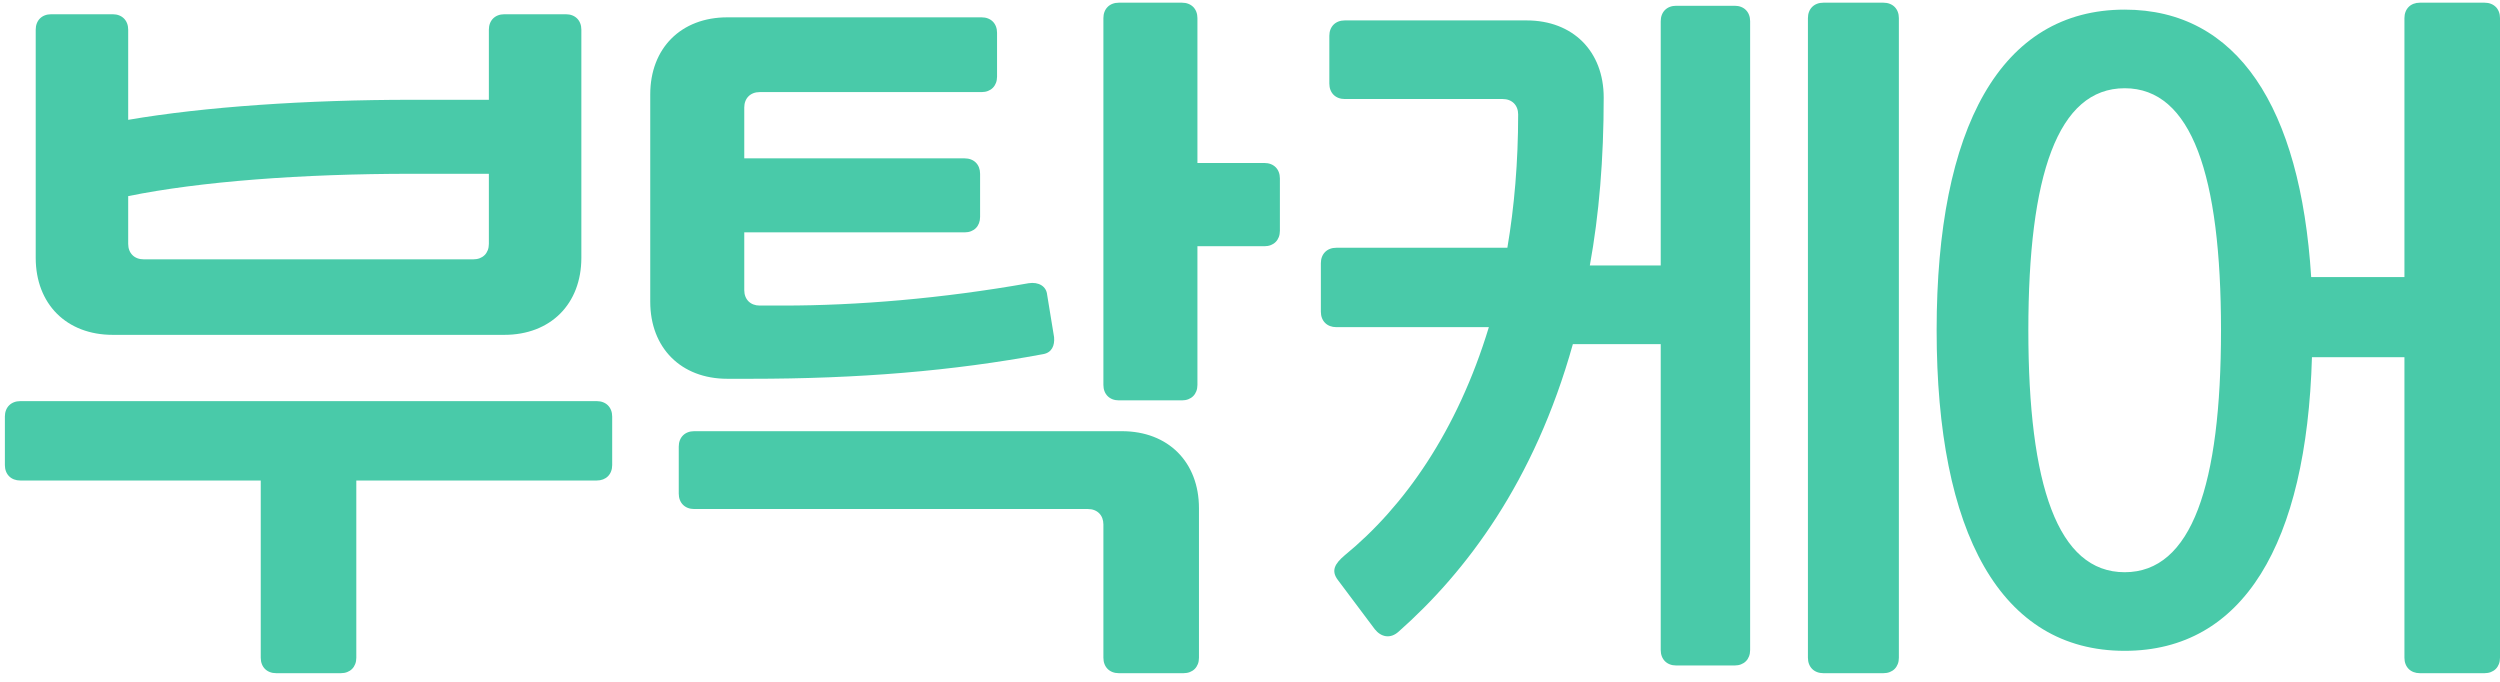
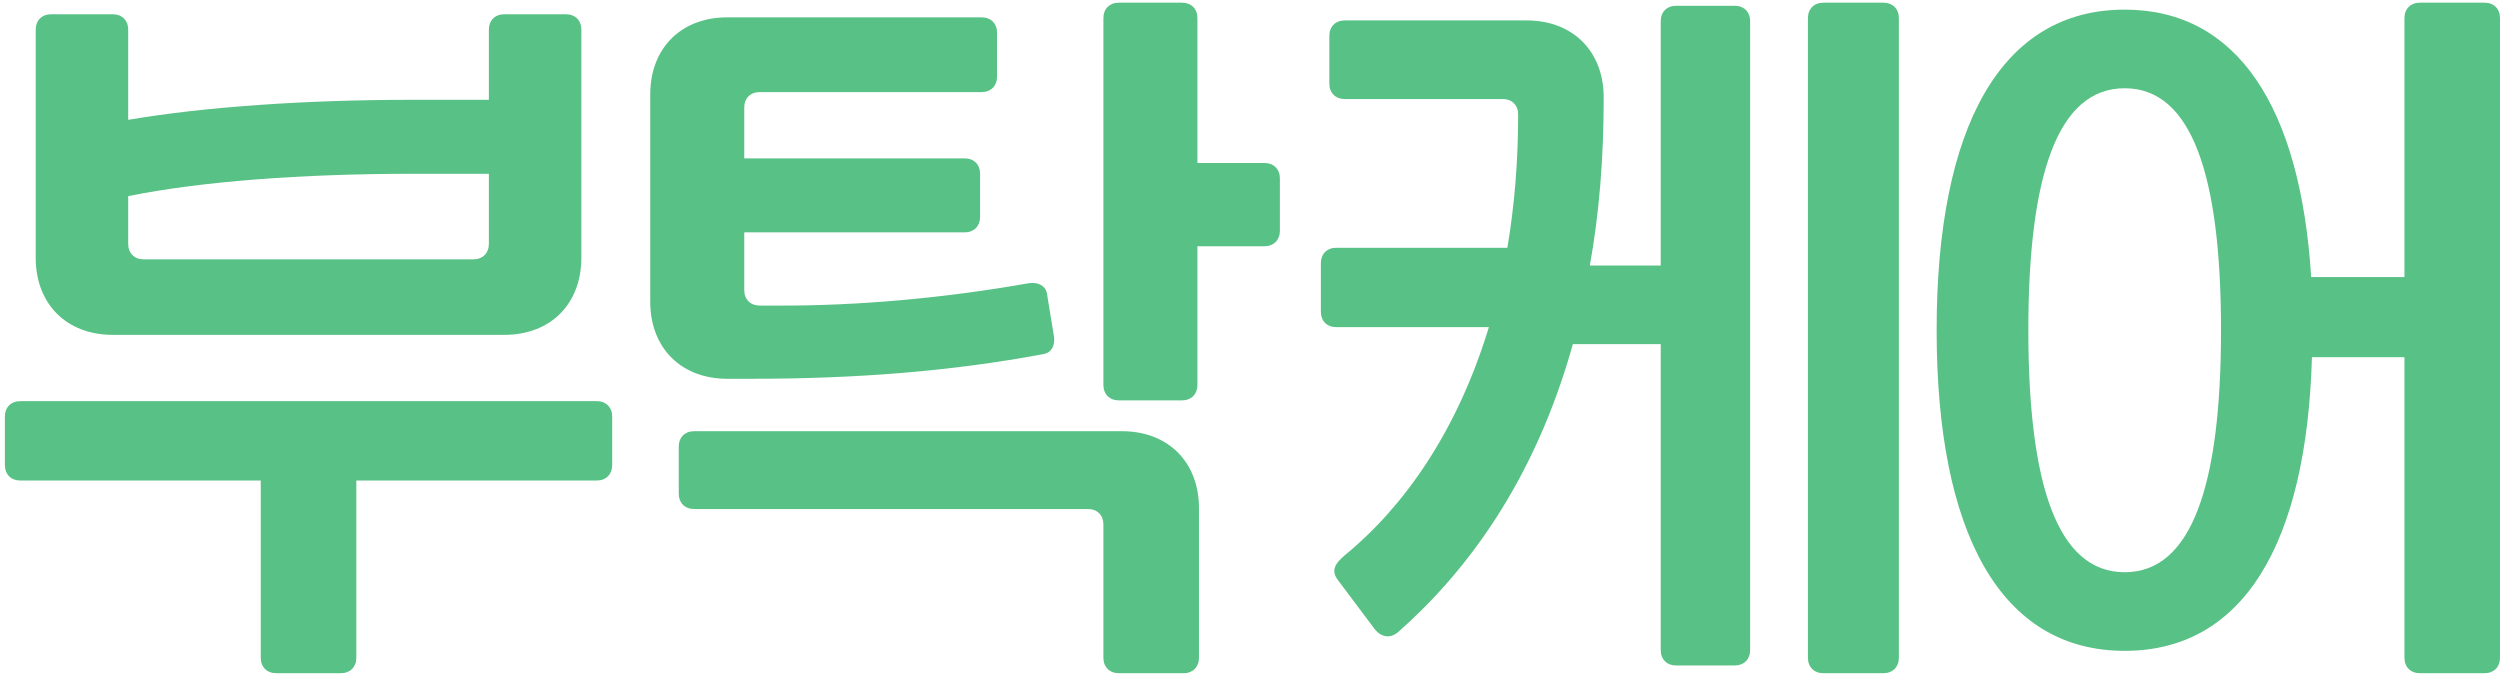
<svg xmlns="http://www.w3.org/2000/svg" width="275" height="75" viewBox="0 0 275 75" fill="none">
-   <path d="M65.644 44.124C66.661 44.124 67.34 44.803 67.34 45.82V51.161C67.34 52.178 66.661 52.856 65.644 52.856H39.194V72.354C39.194 73.372 38.516 74.05 37.499 74.05H30.378C29.36 74.05 28.682 73.372 28.682 72.354V52.856H2.233C1.215 52.856 0.537 52.178 0.537 51.161V45.82C0.537 44.803 1.215 44.124 2.233 44.124H65.644ZM12.406 36.834C7.319 36.834 3.928 33.443 3.928 28.356V3.263C3.928 2.246 4.606 1.568 5.624 1.568H12.406C13.423 1.568 14.101 2.246 14.101 3.263V13.182C22.494 11.741 33.769 10.977 45.298 10.977H53.776V3.263C53.776 2.246 54.454 1.568 55.471 1.568H62.253C63.27 1.568 63.949 2.246 63.949 3.263V28.356C63.949 33.443 60.558 36.834 55.471 36.834H12.406ZM14.101 26.83C14.101 27.848 14.779 28.526 15.797 28.526H52.08C53.097 28.526 53.776 27.848 53.776 26.83V19.116H45.298C33.175 19.116 21.985 19.964 14.101 21.574V26.83Z" fill="#49CAA9" />
-   <path d="M81.869 31.917C81.869 32.934 82.547 33.612 83.565 33.612H86.193C94.246 33.612 103.571 32.849 113.151 31.154C114.253 30.984 115.101 31.493 115.186 32.425L115.949 37.088C116.033 38.021 115.694 38.784 114.762 38.953C104.758 40.818 94.416 41.666 82.547 41.666H80.004C74.918 41.666 71.527 38.275 71.527 33.188V10.384C71.527 5.298 74.918 1.907 80.004 1.907H107.98C108.997 1.907 109.675 2.585 109.675 3.602V8.434C109.675 9.452 108.997 10.13 107.98 10.13H83.565C82.547 10.13 81.869 10.808 81.869 11.825V17.42H106.115C107.132 17.42 107.81 18.099 107.81 19.116V23.863C107.81 24.881 107.132 25.559 106.115 25.559H81.869V31.917ZM121.374 1.991C121.374 0.974 122.052 0.296 123.07 0.296H130.021C131.039 0.296 131.717 0.974 131.717 1.991V17.929H139.092C140.109 17.929 140.788 18.607 140.788 19.625V25.389C140.788 26.407 140.109 27.085 139.092 27.085H131.717V42.344C131.717 43.361 131.039 44.04 130.021 44.04H123.07C122.052 44.04 121.374 43.361 121.374 42.344V1.991ZM123.07 74.05C122.052 74.05 121.374 73.372 121.374 72.354V57.688C121.374 56.671 120.696 55.993 119.679 55.993H76.359C75.341 55.993 74.663 55.315 74.663 54.297V49.126C74.663 48.109 75.341 47.431 76.359 47.431H123.409C128.495 47.431 131.886 50.822 131.886 55.908V72.354C131.886 73.372 131.208 74.05 130.191 74.05H123.07Z" fill="#49CAA9" />
-   <path d="M233.715 71.591C220.066 71.591 213.03 58.621 213.03 36.325C213.03 14.029 220.066 1.059 233.715 1.059C246.092 1.059 253.043 11.741 254.23 30.476H264.488V1.991C264.488 0.974 265.166 0.296 266.183 0.296H273.304C274.322 0.296 275 0.974 275 1.991V72.354C275 73.372 274.322 74.05 273.304 74.05H266.183C265.166 74.05 264.488 73.372 264.488 72.354V39.292H254.315C253.721 59.808 246.77 71.591 233.715 71.591ZM233.715 62.944C241.09 62.944 244.311 53.365 244.311 36.325C244.311 19.285 241.09 9.706 233.715 9.706C226.339 9.706 223.118 19.285 223.118 36.325C223.118 53.365 226.339 62.944 233.715 62.944Z" fill="#49CAA9" />
-   <path d="M182.68 2.33C182.68 1.313 183.358 0.635 184.376 0.635H190.819C191.836 0.635 192.514 1.313 192.514 2.33V71.507C192.514 72.524 191.836 73.202 190.819 73.202H184.376C183.358 73.202 182.68 72.524 182.68 71.507V37.851H173.016C168.777 53.026 161.232 62.944 153.857 69.472C152.924 70.32 151.907 70.066 151.229 69.218L147.16 63.792C146.397 62.775 146.821 62.012 147.923 61.079C154.45 55.739 160.3 47.431 163.775 35.986H146.99C145.973 35.986 145.295 35.308 145.295 34.291V28.95C145.295 27.933 145.973 27.254 146.99 27.254H165.81C166.573 22.761 166.997 17.844 166.997 12.588C166.997 11.571 166.319 10.893 165.301 10.893H147.923C146.905 10.893 146.227 10.214 146.227 9.197V3.941C146.227 2.924 146.905 2.246 147.923 2.246H167.929C173.016 2.246 176.407 5.637 176.407 10.723C176.407 17.505 175.898 23.609 174.881 29.204H182.68V2.33ZM198.872 1.991C198.872 0.974 199.55 0.296 200.568 0.296H207.18C208.197 0.296 208.876 0.974 208.876 1.991V72.354C208.876 73.372 208.197 74.05 207.18 74.05H200.568C199.55 74.05 198.872 73.372 198.872 72.354V1.991Z" fill="#49CAA9" />
+   <path d="M65.644 44.125C66.662 44.125 67.34 44.804 67.34 45.821V51.162C67.34 52.179 66.662 52.857 65.644 52.857H39.195V72.355C39.195 73.373 38.516 74.051 37.499 74.051H30.378C29.361 74.051 28.683 73.373 28.683 72.355V52.857H2.233C1.216 52.857 0.537 52.179 0.537 51.162V45.821C0.537 44.804 1.216 44.125 2.233 44.125H65.644ZM12.406 36.835C7.319 36.835 3.928 33.444 3.928 28.357V3.264C3.928 2.247 4.607 1.569 5.624 1.569H12.406C13.423 1.569 14.101 2.247 14.101 3.264V13.183C22.494 11.742 33.769 10.979 45.298 10.979H53.776V3.264C53.776 2.247 54.454 1.569 55.471 1.569H62.253C63.271 1.569 63.949 2.247 63.949 3.264V28.357C63.949 33.444 60.558 36.835 55.471 36.835H12.406ZM14.101 26.831C14.101 27.849 14.78 28.527 15.797 28.527H52.08C53.098 28.527 53.776 27.849 53.776 26.831V19.117H45.298C33.176 19.117 21.985 19.965 14.101 21.575V26.831Z" fill="#58C185" />
+   <path d="M81.869 31.918C81.869 32.935 82.548 33.613 83.565 33.613H86.193C94.246 33.613 103.572 32.85 113.151 31.155C114.253 30.985 115.101 31.494 115.186 32.426L115.949 37.089C116.034 38.022 115.695 38.785 114.762 38.954C104.759 40.819 94.416 41.667 82.548 41.667H80.004C74.918 41.667 71.527 38.276 71.527 33.19V10.385C71.527 5.299 74.918 1.908 80.004 1.908H107.98C108.997 1.908 109.676 2.586 109.676 3.603V8.435C109.676 9.453 108.997 10.131 107.98 10.131H83.565C82.548 10.131 81.869 10.809 81.869 11.826V17.421H106.115C107.132 17.421 107.81 18.1 107.81 19.117V23.864C107.81 24.881 107.132 25.56 106.115 25.56H81.869V31.918ZM121.374 1.992C121.374 0.975 122.053 0.297 123.07 0.297H130.021C131.039 0.297 131.717 0.975 131.717 1.992V17.93H139.092C140.11 17.93 140.788 18.608 140.788 19.625V25.39C140.788 26.407 140.11 27.086 139.092 27.086H131.717V42.345C131.717 43.362 131.039 44.041 130.021 44.041H123.07C122.053 44.041 121.374 43.362 121.374 42.345V1.992ZM123.07 74.051C122.053 74.051 121.374 73.373 121.374 72.355V57.689C121.374 56.672 120.696 55.994 119.679 55.994H76.359C75.342 55.994 74.664 55.316 74.664 54.298V49.127C74.664 48.11 75.342 47.432 76.359 47.432H123.409C128.496 47.432 131.887 50.823 131.887 55.909V72.355C131.887 73.373 131.208 74.051 130.191 74.051H123.07Z" fill="#58C185" />
+   <path d="M233.715 71.592C220.066 71.592 213.03 58.622 213.03 36.326C213.03 14.03 220.066 1.06 233.715 1.06C246.092 1.06 253.043 11.742 254.23 30.477H264.488V1.992C264.488 0.975 265.166 0.297 266.184 0.297H273.305C274.322 0.297 275 0.975 275 1.992V72.355C275 73.373 274.322 74.051 273.305 74.051H266.184C265.166 74.051 264.488 73.373 264.488 72.355V39.293H254.315C253.722 59.809 246.77 71.592 233.715 71.592ZM233.715 62.945C241.09 62.945 244.312 53.366 244.312 36.326C244.312 19.286 241.09 9.707 233.715 9.707C226.339 9.707 223.118 19.286 223.118 36.326C223.118 53.366 226.339 62.945 233.715 62.945Z" fill="#58C185" />
+   <path d="M182.68 2.331C182.68 1.314 183.359 0.636 184.376 0.636H190.819C191.836 0.636 192.514 1.314 192.514 2.331V71.508C192.514 72.525 191.836 73.203 190.819 73.203H184.376C183.359 73.203 182.68 72.525 182.68 71.508V37.852H173.016C168.777 53.027 161.232 62.945 153.857 69.473C152.925 70.321 151.907 70.067 151.229 69.219L147.16 63.793C146.397 62.776 146.821 62.013 147.923 61.08C154.45 55.739 160.3 47.432 163.776 35.987H146.99C145.973 35.987 145.295 35.309 145.295 34.291V28.951C145.295 27.933 145.973 27.255 146.99 27.255H165.81C166.573 22.762 166.997 17.845 166.997 12.589C166.997 11.572 166.319 10.894 165.302 10.894H147.923C146.906 10.894 146.227 10.216 146.227 9.198V3.942C146.227 2.925 146.906 2.247 147.923 2.247H167.93C173.016 2.247 176.407 5.638 176.407 10.724C176.407 17.506 175.898 23.61 174.881 29.205H182.68V2.331ZM198.872 1.992C198.872 0.975 199.551 0.297 200.568 0.297H207.18C208.198 0.297 208.876 0.975 208.876 1.992V72.355C208.876 73.373 208.198 74.051 207.18 74.051H200.568C199.551 74.051 198.872 73.373 198.872 72.355V1.992Z" fill="#58C185" />
</svg>
